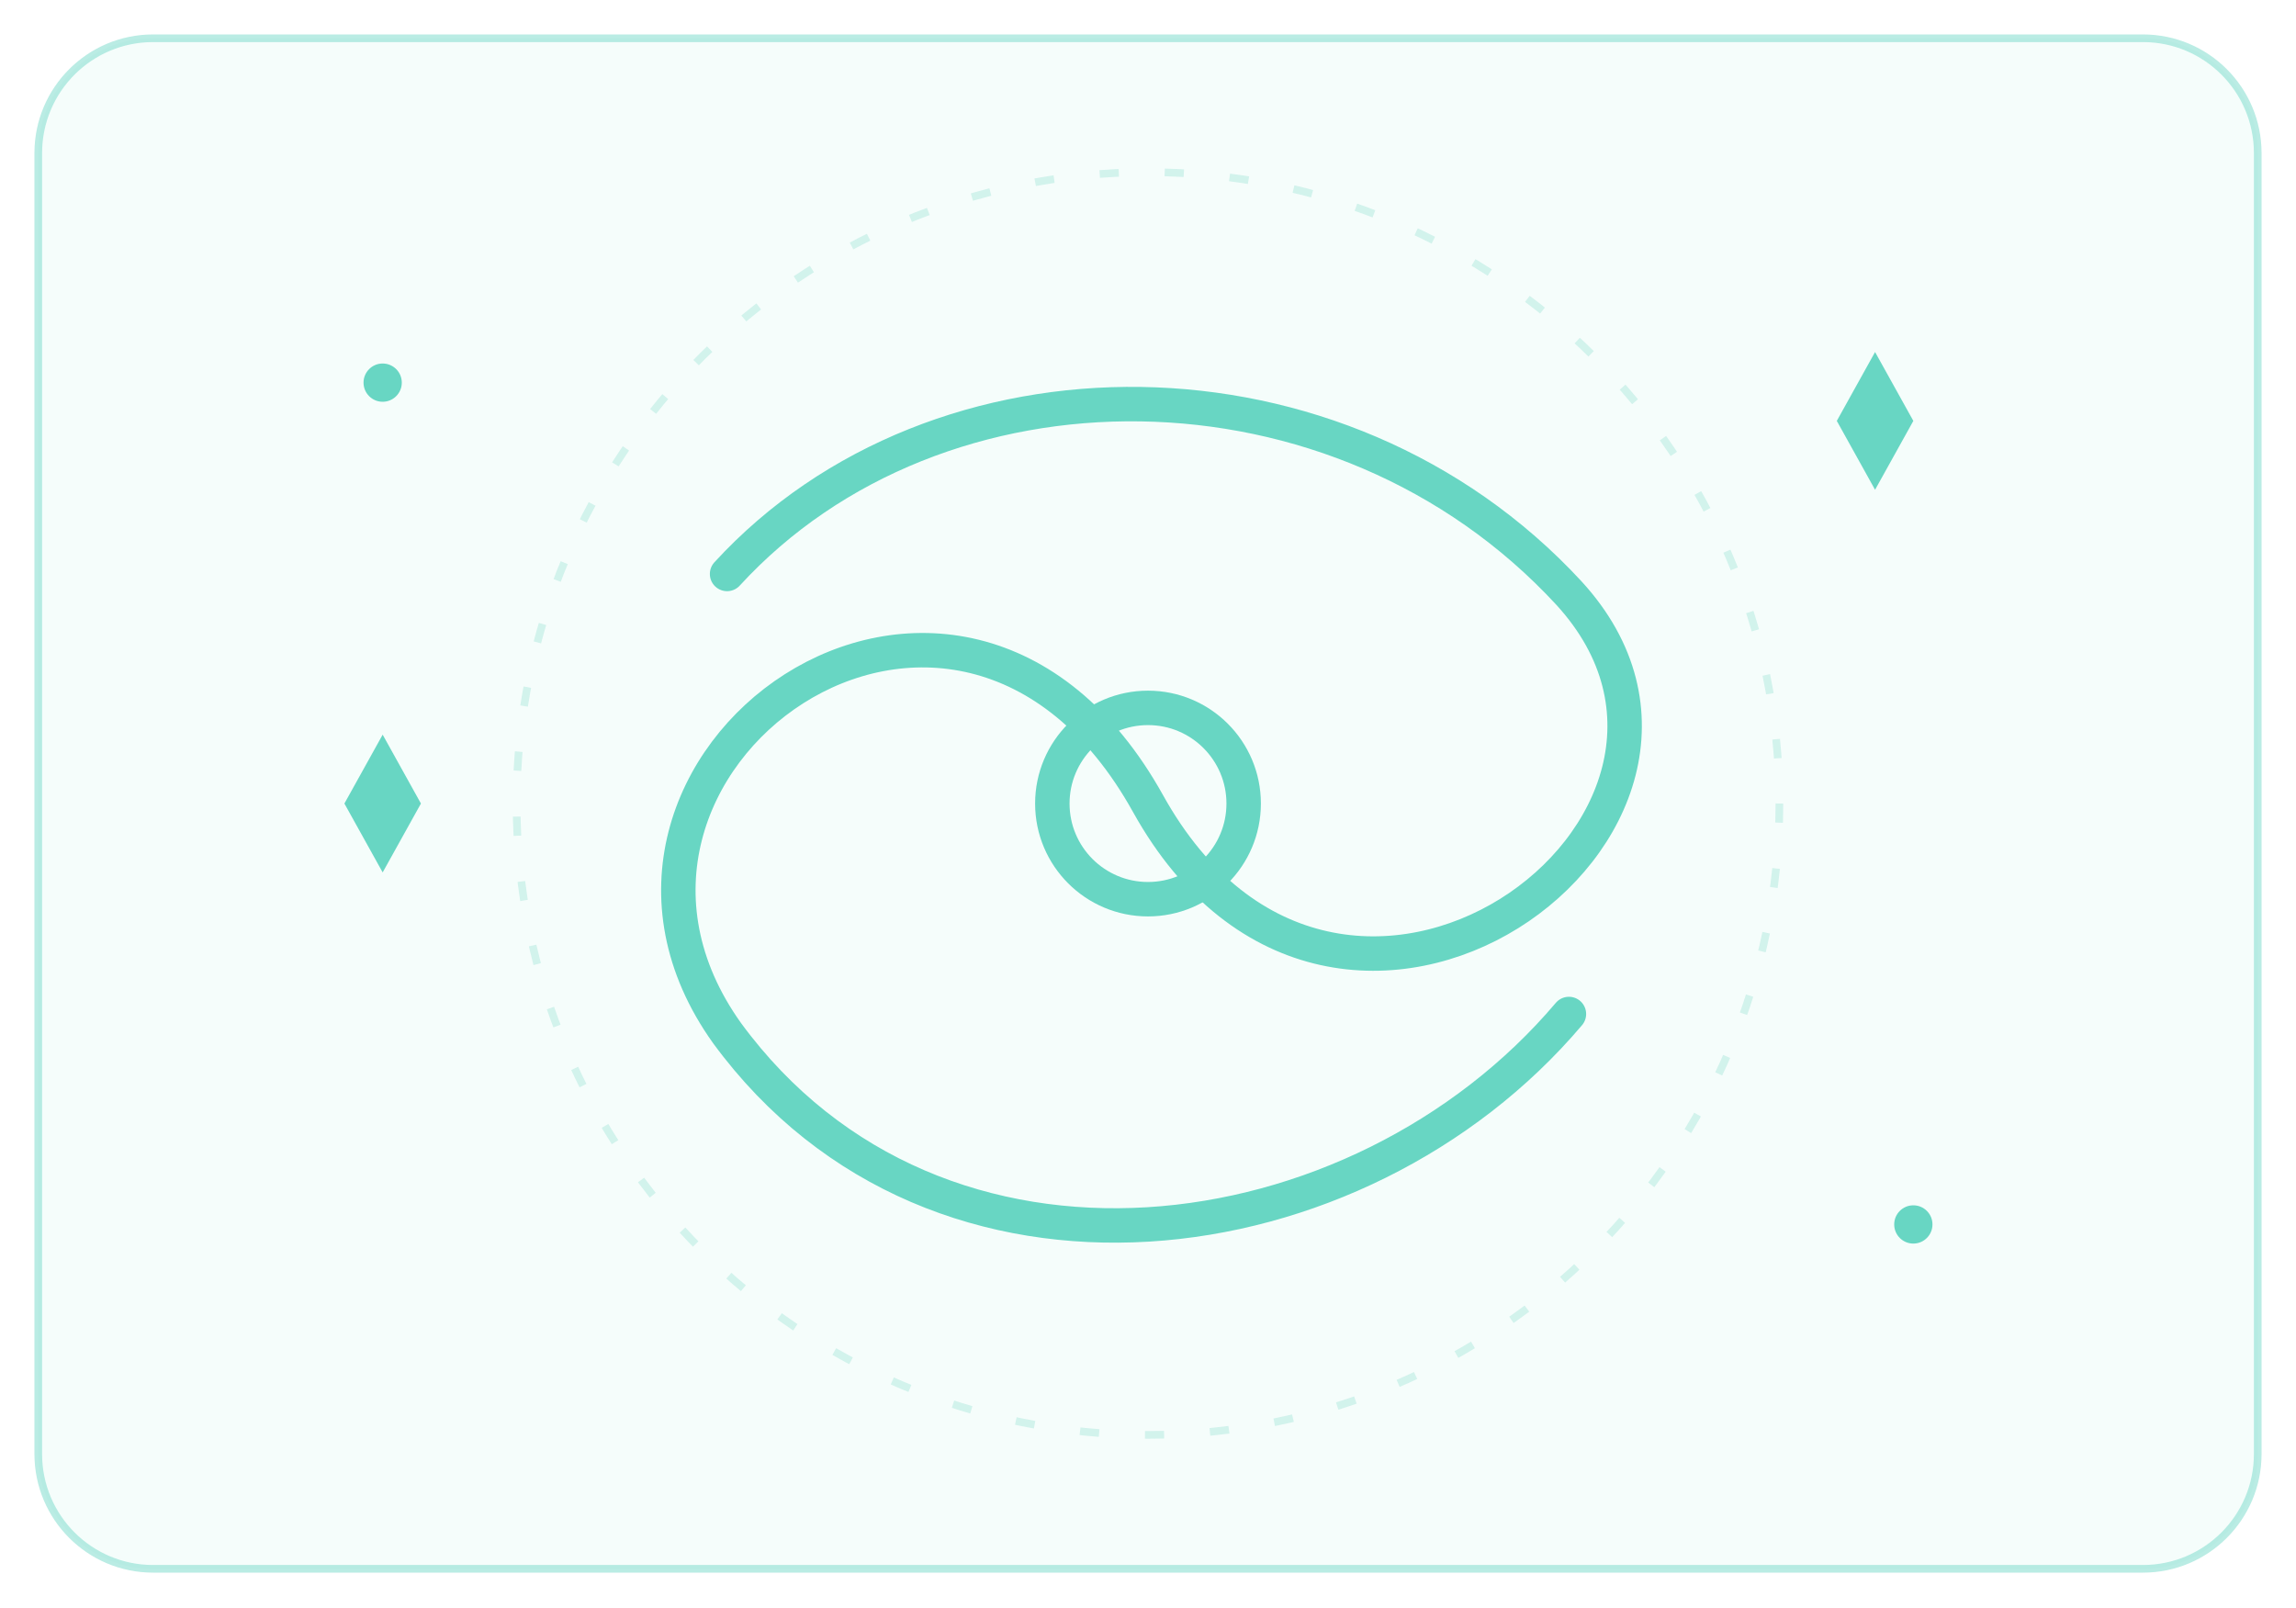
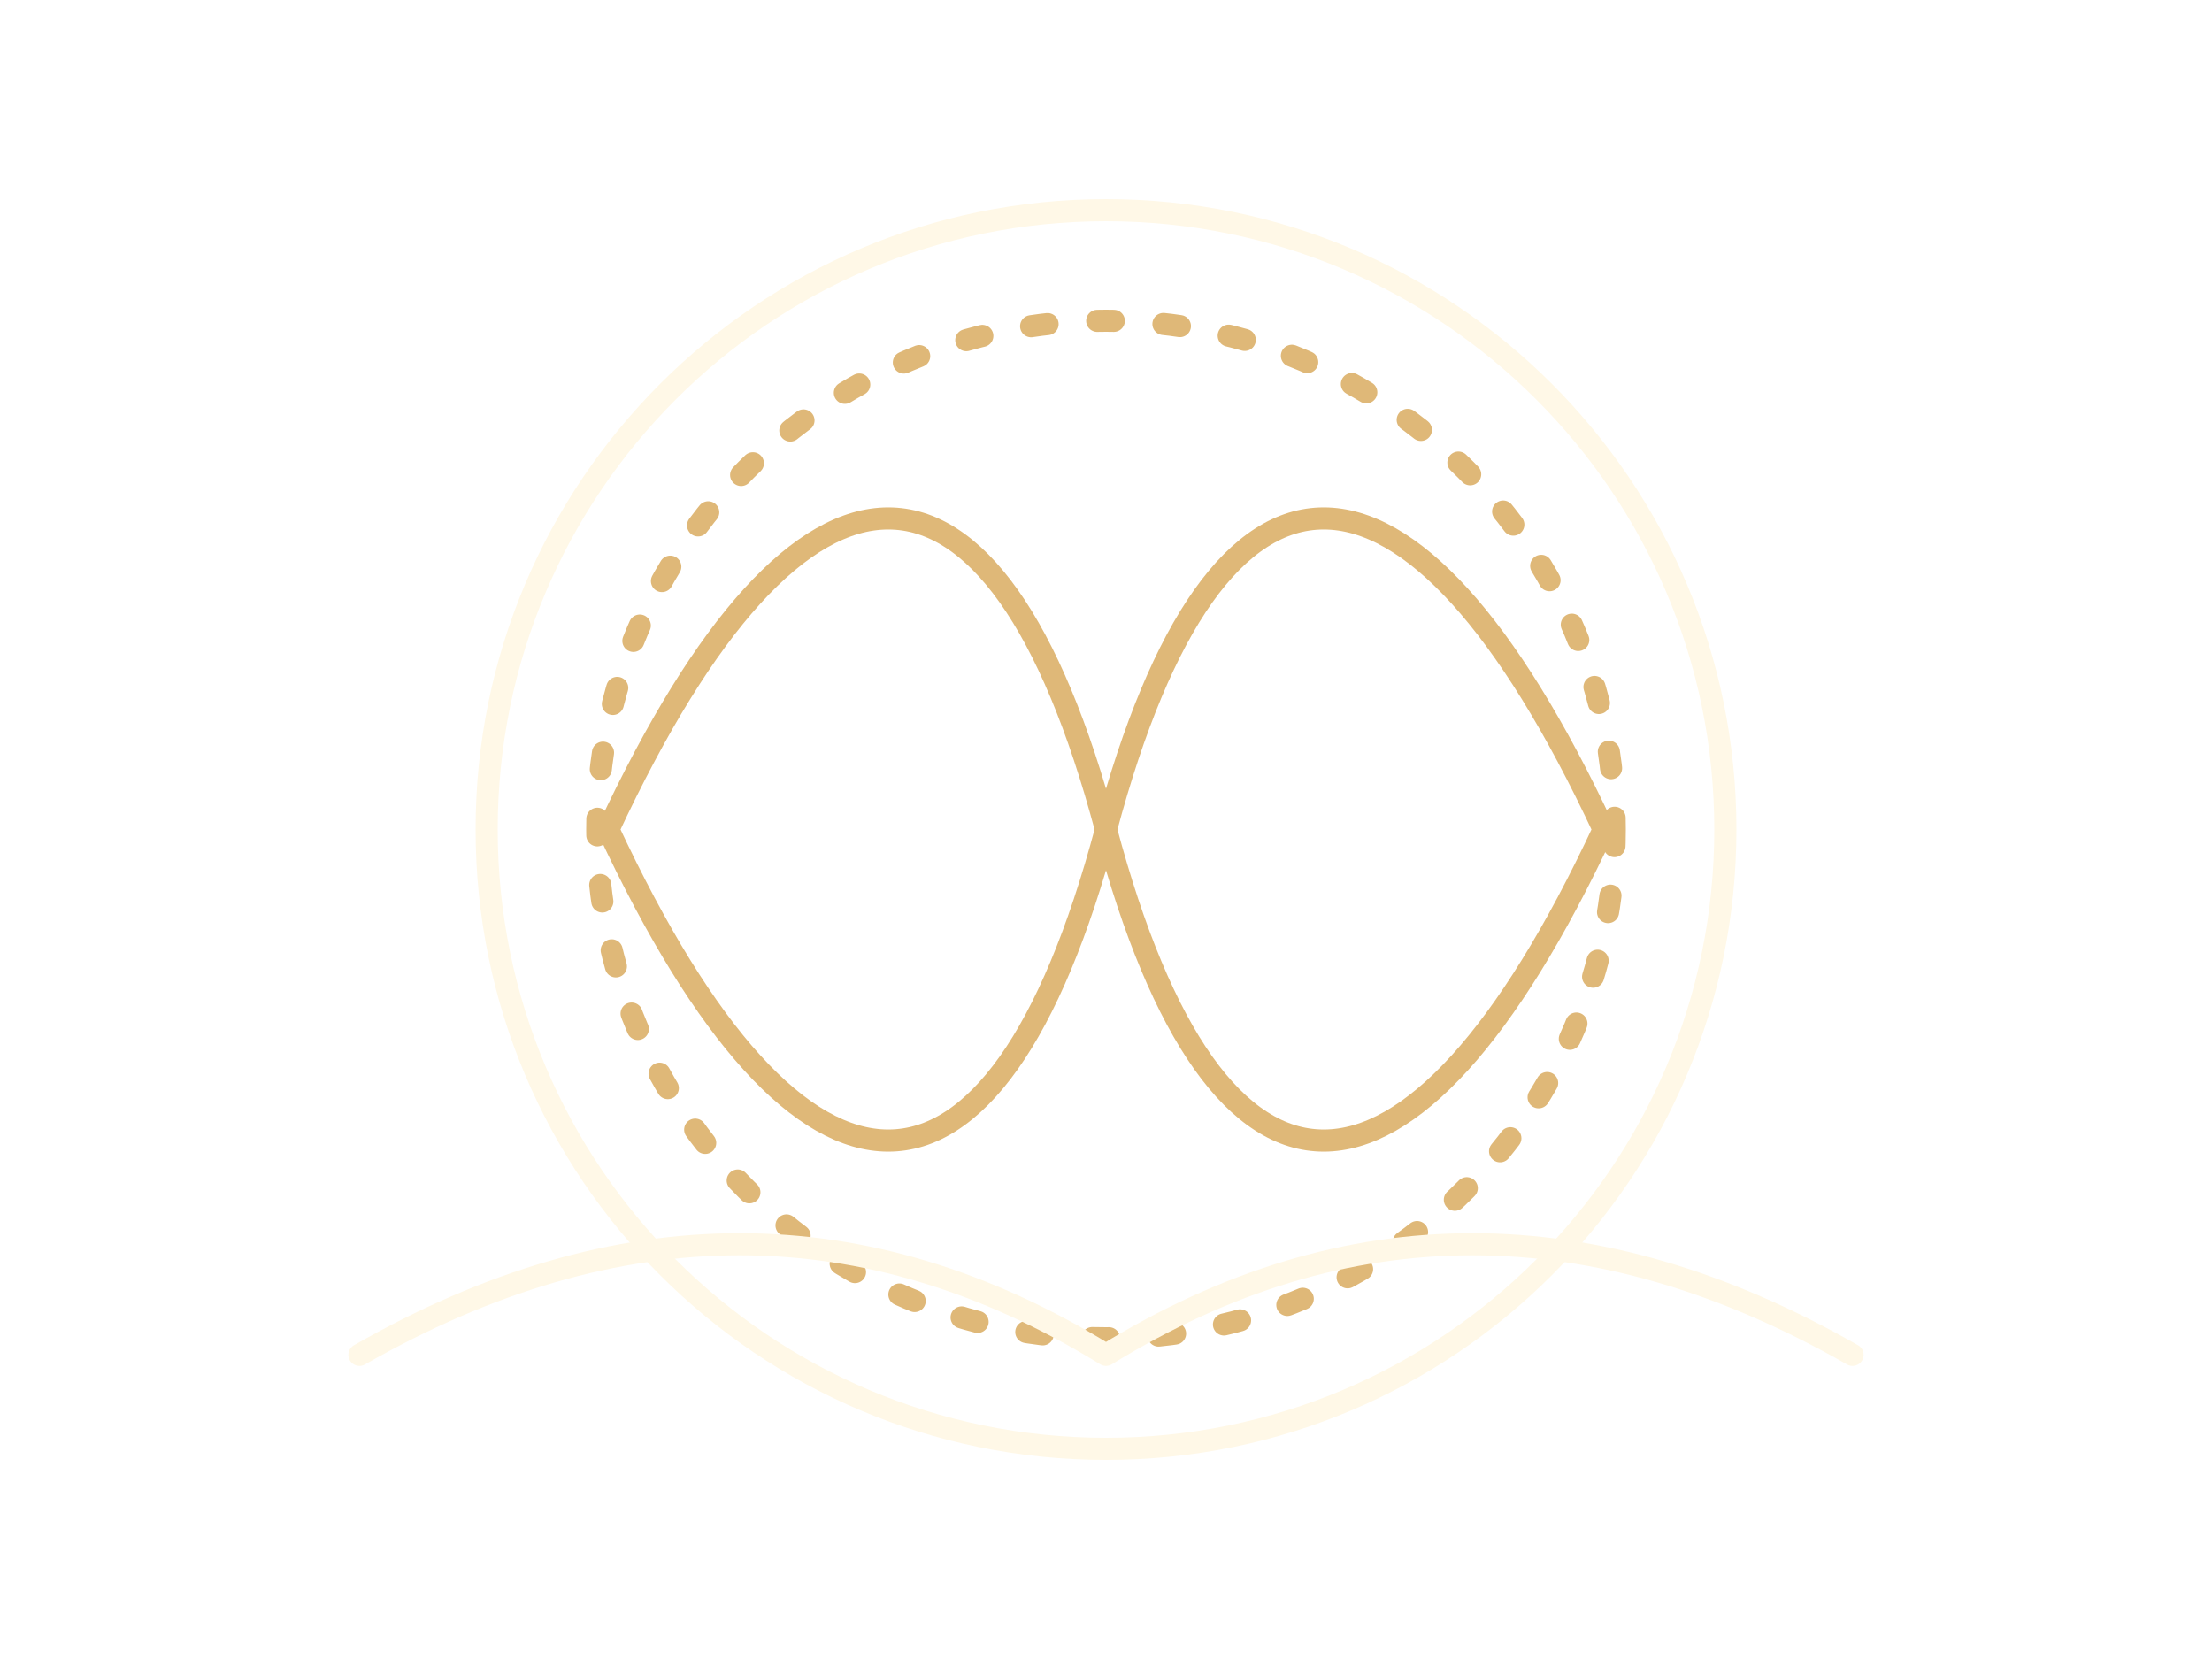
- <svg xmlns="http://www.w3.org/2000/svg" viewBox="0 0 600 420">
-   <rect x="10" y="10" width="580" height="400" rx="30" fill="#68d6c3" fill-opacity=".07" stroke="#68d6c3" stroke-opacity=".45" stroke-width="2" />
-   <circle cx="300" cy="210" r="165" fill="none" stroke="#68d6c3" stroke-opacity=".25" stroke-width="2" stroke-dasharray="5 12" />
-   <g fill="none" stroke="#68d6c3" stroke-width="9" stroke-linecap="round" stroke-linejoin="round">
-     <path d="M190 150 C245 90 350 90 410 155 C465 215 350 300 300 210 C250 120 140 200 190 270 C245 345 355 330 410 265" />
-     <circle cx="300" cy="210" r="25" />
-   </g>
-   <g fill="#68d6c3">
-     <circle cx="100" cy="100" r="5" />
-     <circle cx="500" cy="320" r="5" />
-     <path d="M90 210 l10 -18 10 18 -10 18z M480 110 l10 -18 10 18 -10 18z" />
+ <svg xmlns="http://www.w3.org/2000/svg" viewBox="0 0 400 300">
+   <g transform="translate(200 150)" fill="none" stroke="#DFB878" stroke-width="4" stroke-linecap="round" stroke-linejoin="round">
+     <circle r="112" stroke="#FFF8E7" />
+     <circle r="92" stroke-dasharray="3 9" />
+     <path d="M-90 0C-55 -75 -20 -75 0 0C20 75 55 75 90 0M-90 0C-55 75 -20 75 0 0C20 -75 55 -75 90 0" />
+     <path d="M-135 95Q-65 55 0 95Q65 55 135 95" stroke="#FFF8E7" />
  </g>
</svg>
